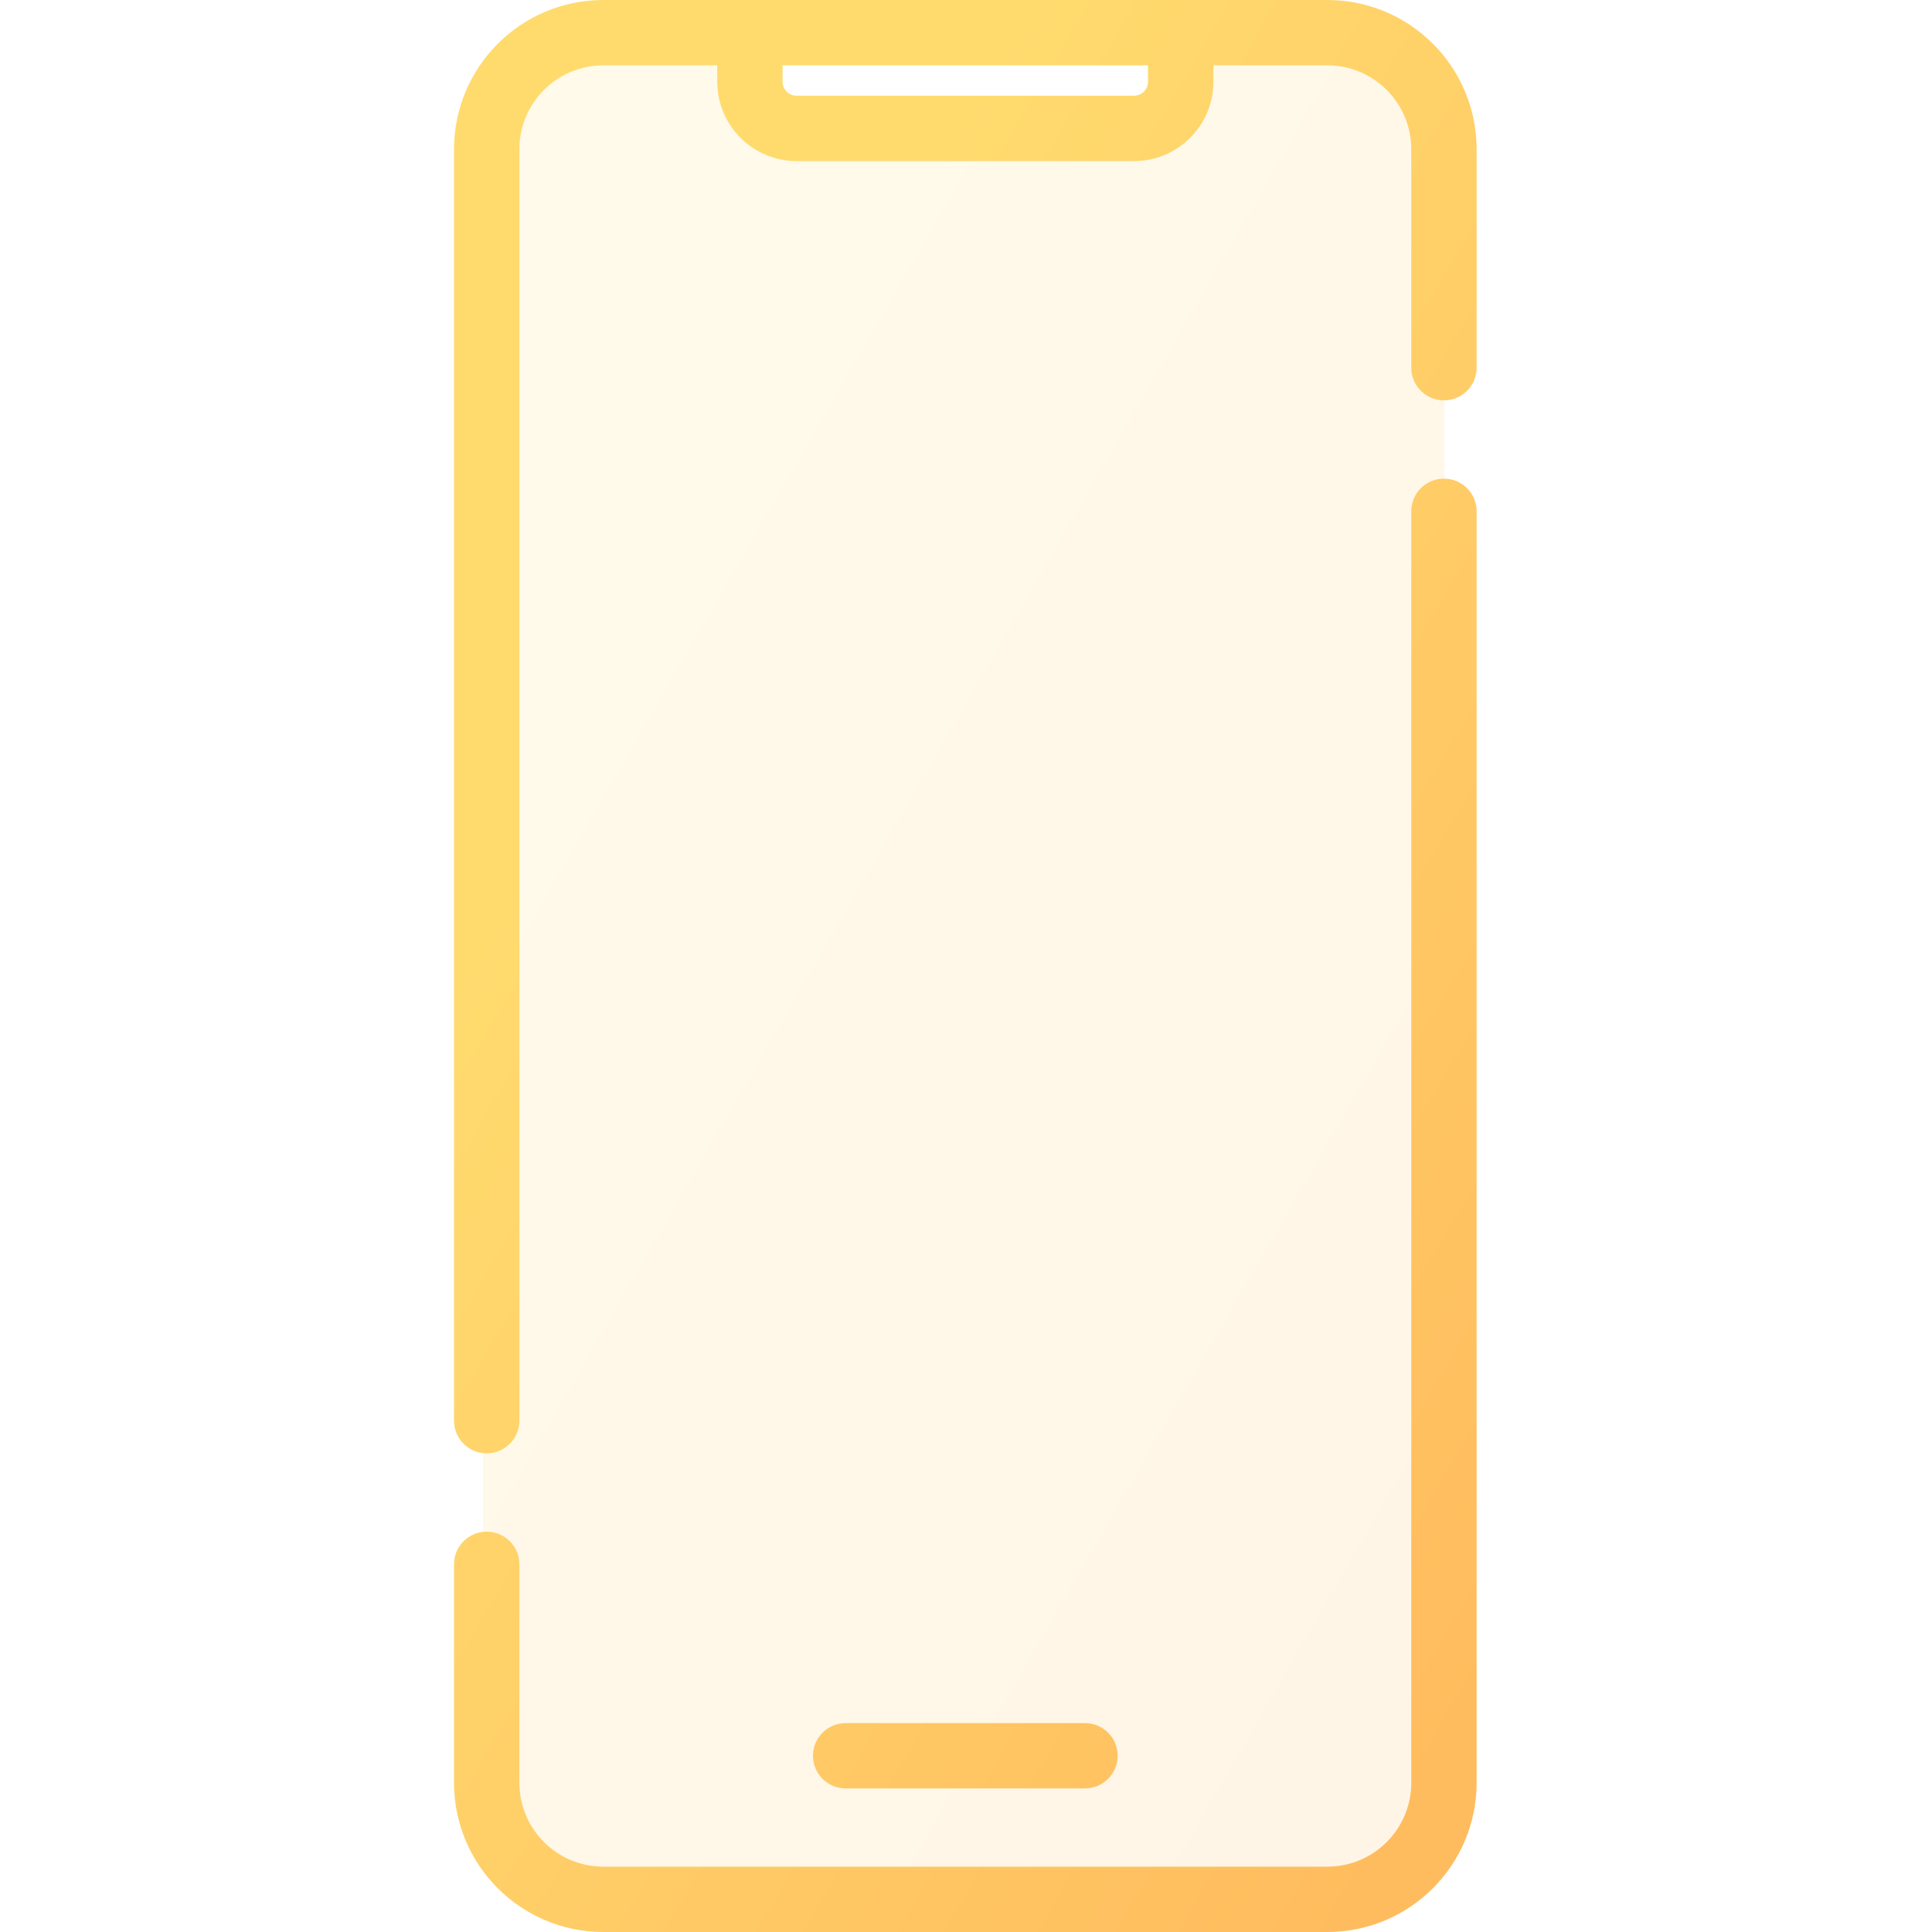
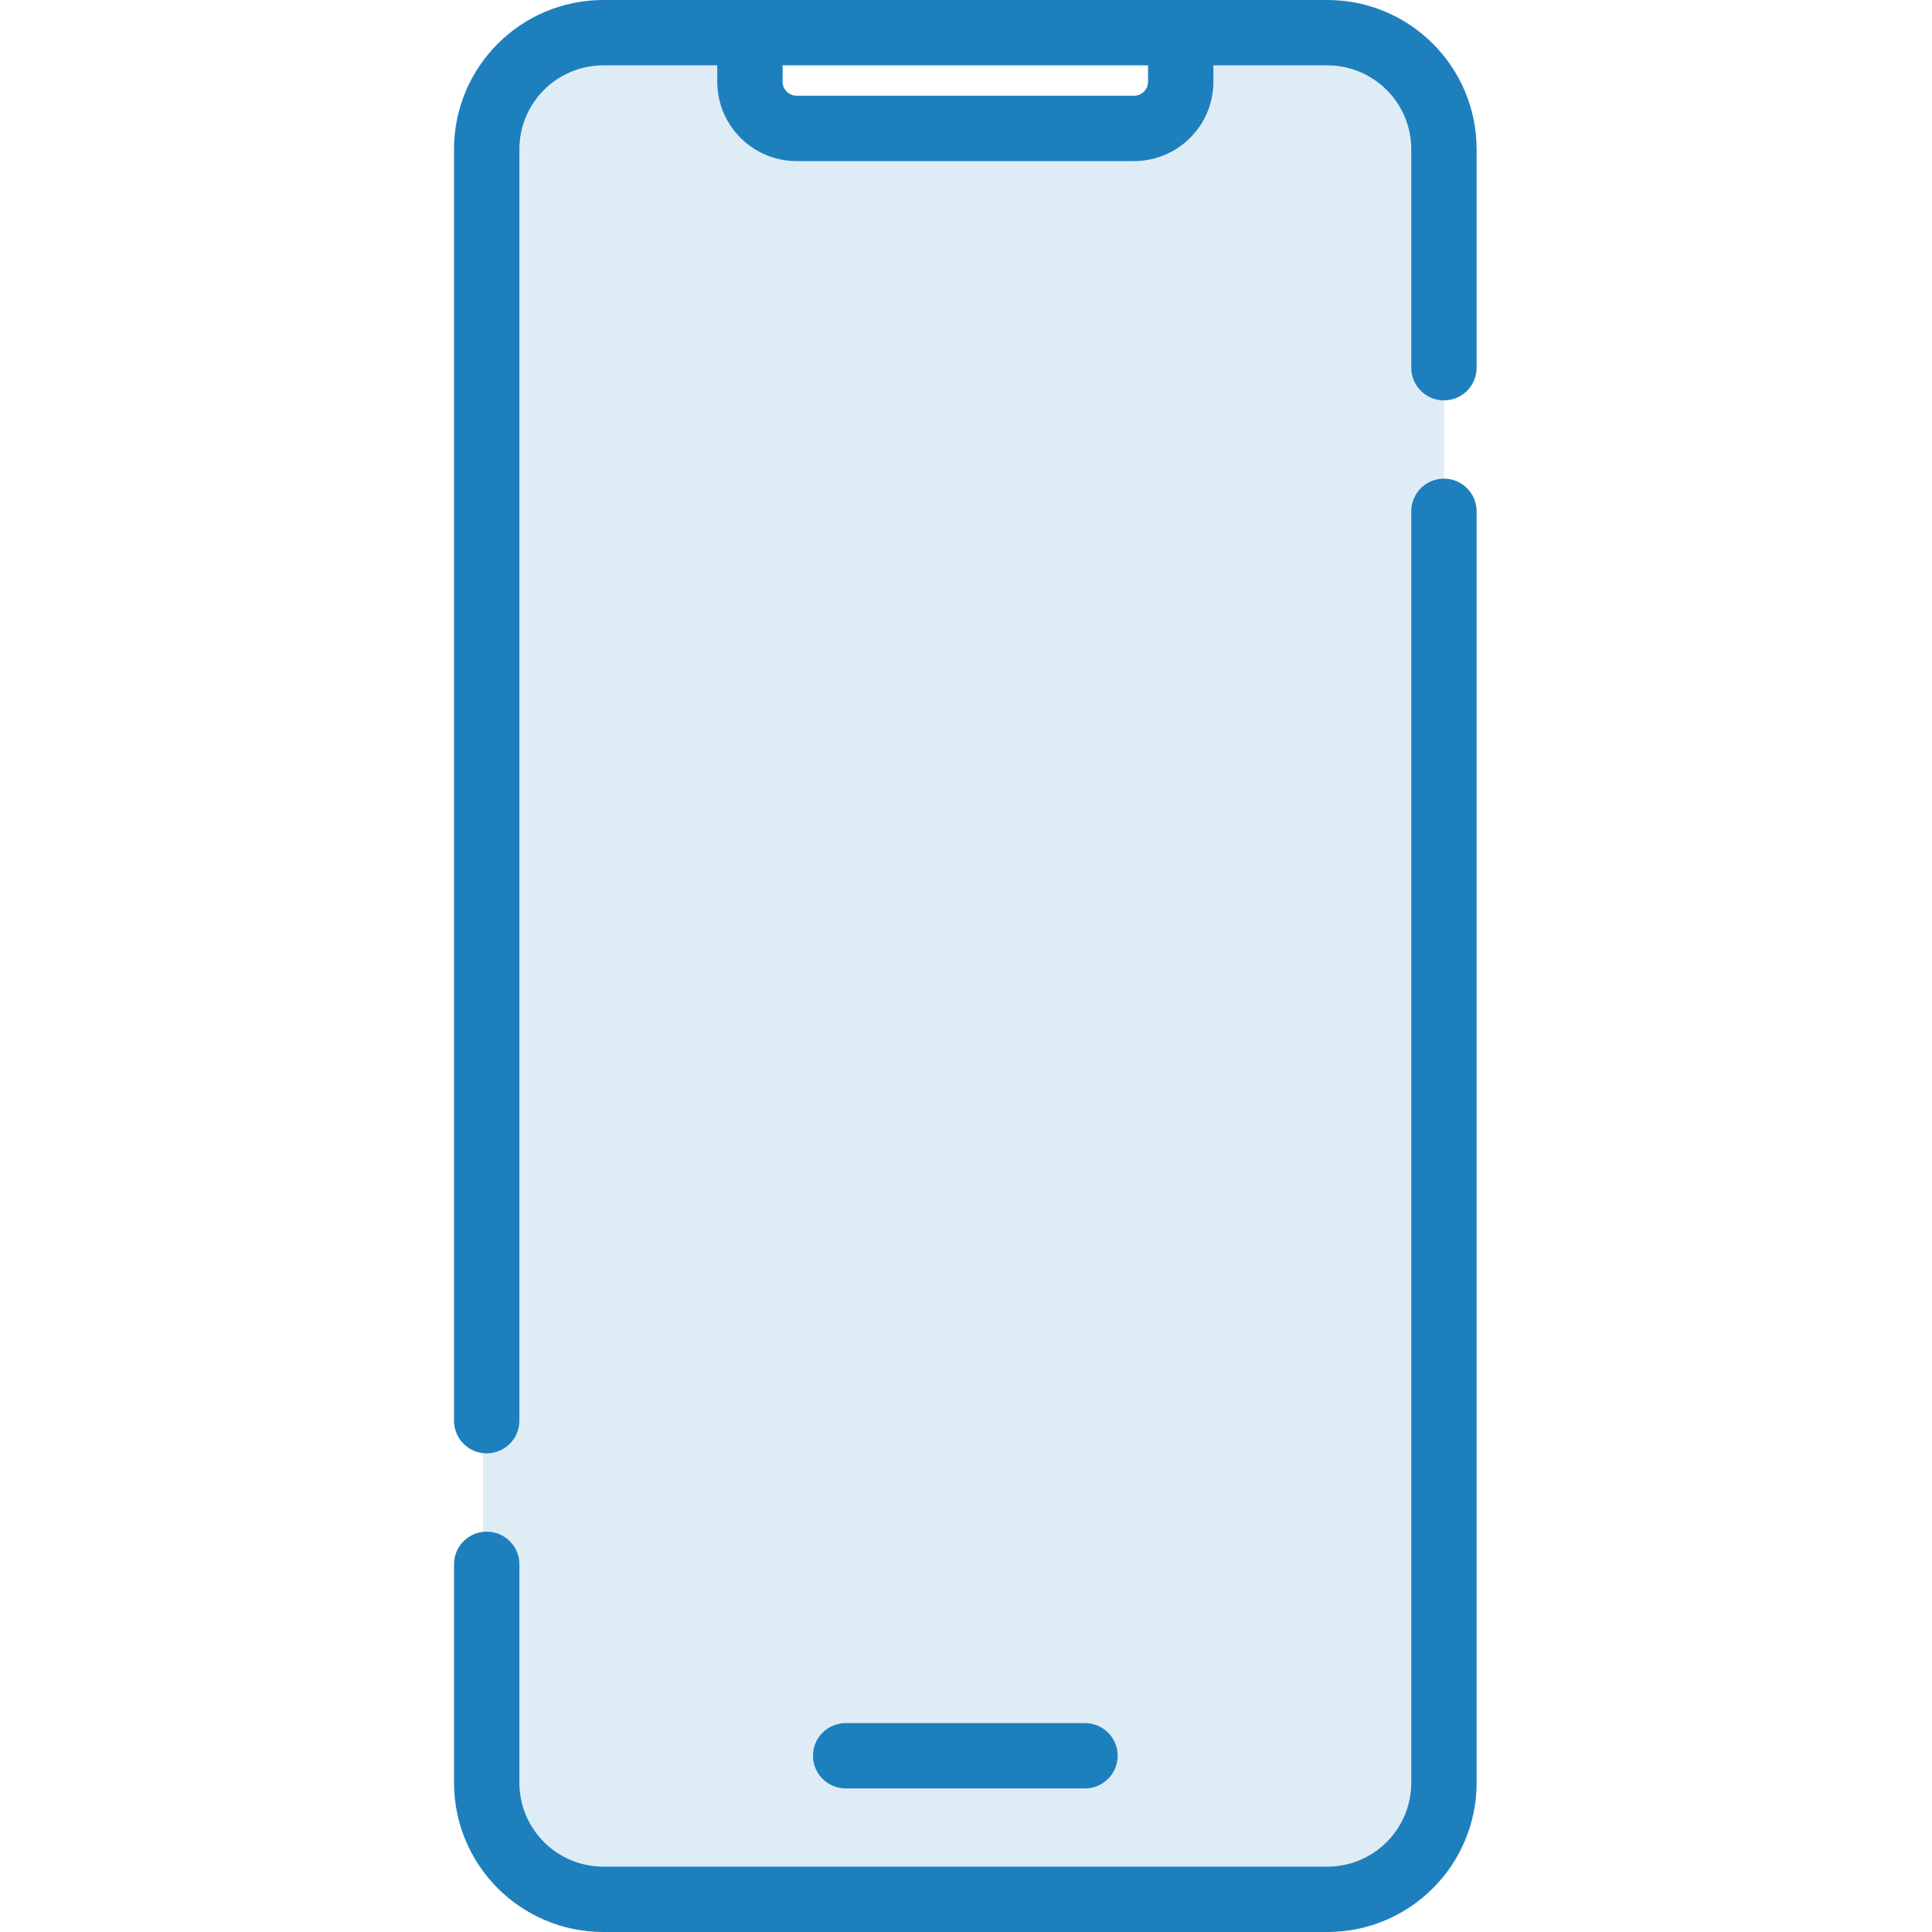
<svg xmlns="http://www.w3.org/2000/svg" width="40" height="40" viewBox="0 0 22 40" fill="none">
  <path opacity="0.15" fill-rule="evenodd" clip-rule="evenodd" d="M3 1C1.895 1 1 1.895 1 3V37C1 38.105 1.895 39 3 39H18.9C20.005 39 20.9 38.105 20.9 37V3C20.9 1.895 20.005 1 18.9 1H15.663V2H6.237V1H3Z" fill="url(#paint0_linear)" />
  <path d="M8.509 35.675C8.135 35.675 7.832 35.977 7.832 36.351C7.832 36.724 8.135 37.027 8.509 37.027V35.675ZM13.463 37.027C13.837 37.027 14.14 36.724 14.14 36.351C14.14 35.977 13.837 35.675 13.463 35.675V37.027ZM0.4 29.414C0.4 29.788 0.703 30.09 1.076 30.09C1.45 30.09 1.753 29.788 1.753 29.414H0.4ZM1.753 32.387C1.753 32.013 1.45 31.711 1.076 31.711C0.703 31.711 0.4 32.013 0.4 32.387H1.753ZM20.219 7.613C20.219 7.987 20.522 8.289 20.895 8.289C21.269 8.289 21.572 7.987 21.572 7.613H20.219ZM21.572 10.586C21.572 10.212 21.269 9.91 20.895 9.91C20.522 9.91 20.219 10.212 20.219 10.586H21.572ZM18.48 38.647H3.492V40H18.48V38.647ZM3.492 1.353H6.527V0H3.492V1.353ZM5.85 1.692H7.203V0.676H5.85V1.692ZM7.493 3.335H14.479V1.982H7.493V3.335ZM6.527 1.353H15.445V0H6.527V1.353ZM15.445 1.353H18.48V0H15.445V1.353ZM16.122 1.692V0.676H14.769V1.692H16.122ZM8.509 37.027H13.463V35.675H8.509V37.027ZM1.753 29.414V3.092H0.4V29.414H1.753ZM1.753 36.908V32.387H0.4V36.908H1.753ZM20.219 3.092V7.613H21.572V3.092H20.219ZM20.219 10.586V36.908H21.572V10.586H20.219ZM14.479 3.335C15.386 3.335 16.122 2.599 16.122 1.692H14.769C14.769 1.852 14.639 1.982 14.479 1.982V3.335ZM3.492 38.647C2.531 38.647 1.753 37.869 1.753 36.908H0.4C0.4 38.616 1.784 40 3.492 40V38.647ZM18.48 40C20.188 40 21.572 38.616 21.572 36.908H20.219C20.219 37.869 19.441 38.647 18.48 38.647V40ZM18.48 1.353C19.441 1.353 20.219 2.131 20.219 3.092H21.572C21.572 1.384 20.188 0 18.48 0V1.353ZM5.85 1.692C5.85 2.599 6.586 3.335 7.493 3.335V1.982C7.333 1.982 7.203 1.852 7.203 1.692H5.85ZM3.492 0C1.784 0 0.4 1.384 0.4 3.092H1.753C1.753 2.131 2.531 1.353 3.492 1.353V0Z" fill="url(#paint1_linear)" />
  <defs>
    <linearGradient id="paint0_linear" x1="2.128" y1="1" x2="30.702" y2="17.524" gradientUnits="userSpaceOnUse">
-       <stop offset="0.259" stop-color="#FFDB6E" />
-       <stop offset="1" stop-color="#FFBC5E" />
+       <stop offset="0.259" stop-color="#1E7FBD" />
+       <stop offset="1" stop-color="#1E7FBD" />
    </linearGradient>
    <linearGradient id="paint1_linear" x1="1.6" y1="8.08974e-07" x2="31.837" y2="17.673" gradientUnits="userSpaceOnUse">
-       <stop offset="0.259" stop-color="#FFDB6E" />
-       <stop offset="1" stop-color="#FFBC5E" />
+       <stop offset="0.259" stop-color="#1E7FBD" />
+       <stop offset="1" stop-color="#1E7FBD" />
    </linearGradient>
  </defs>
</svg>
